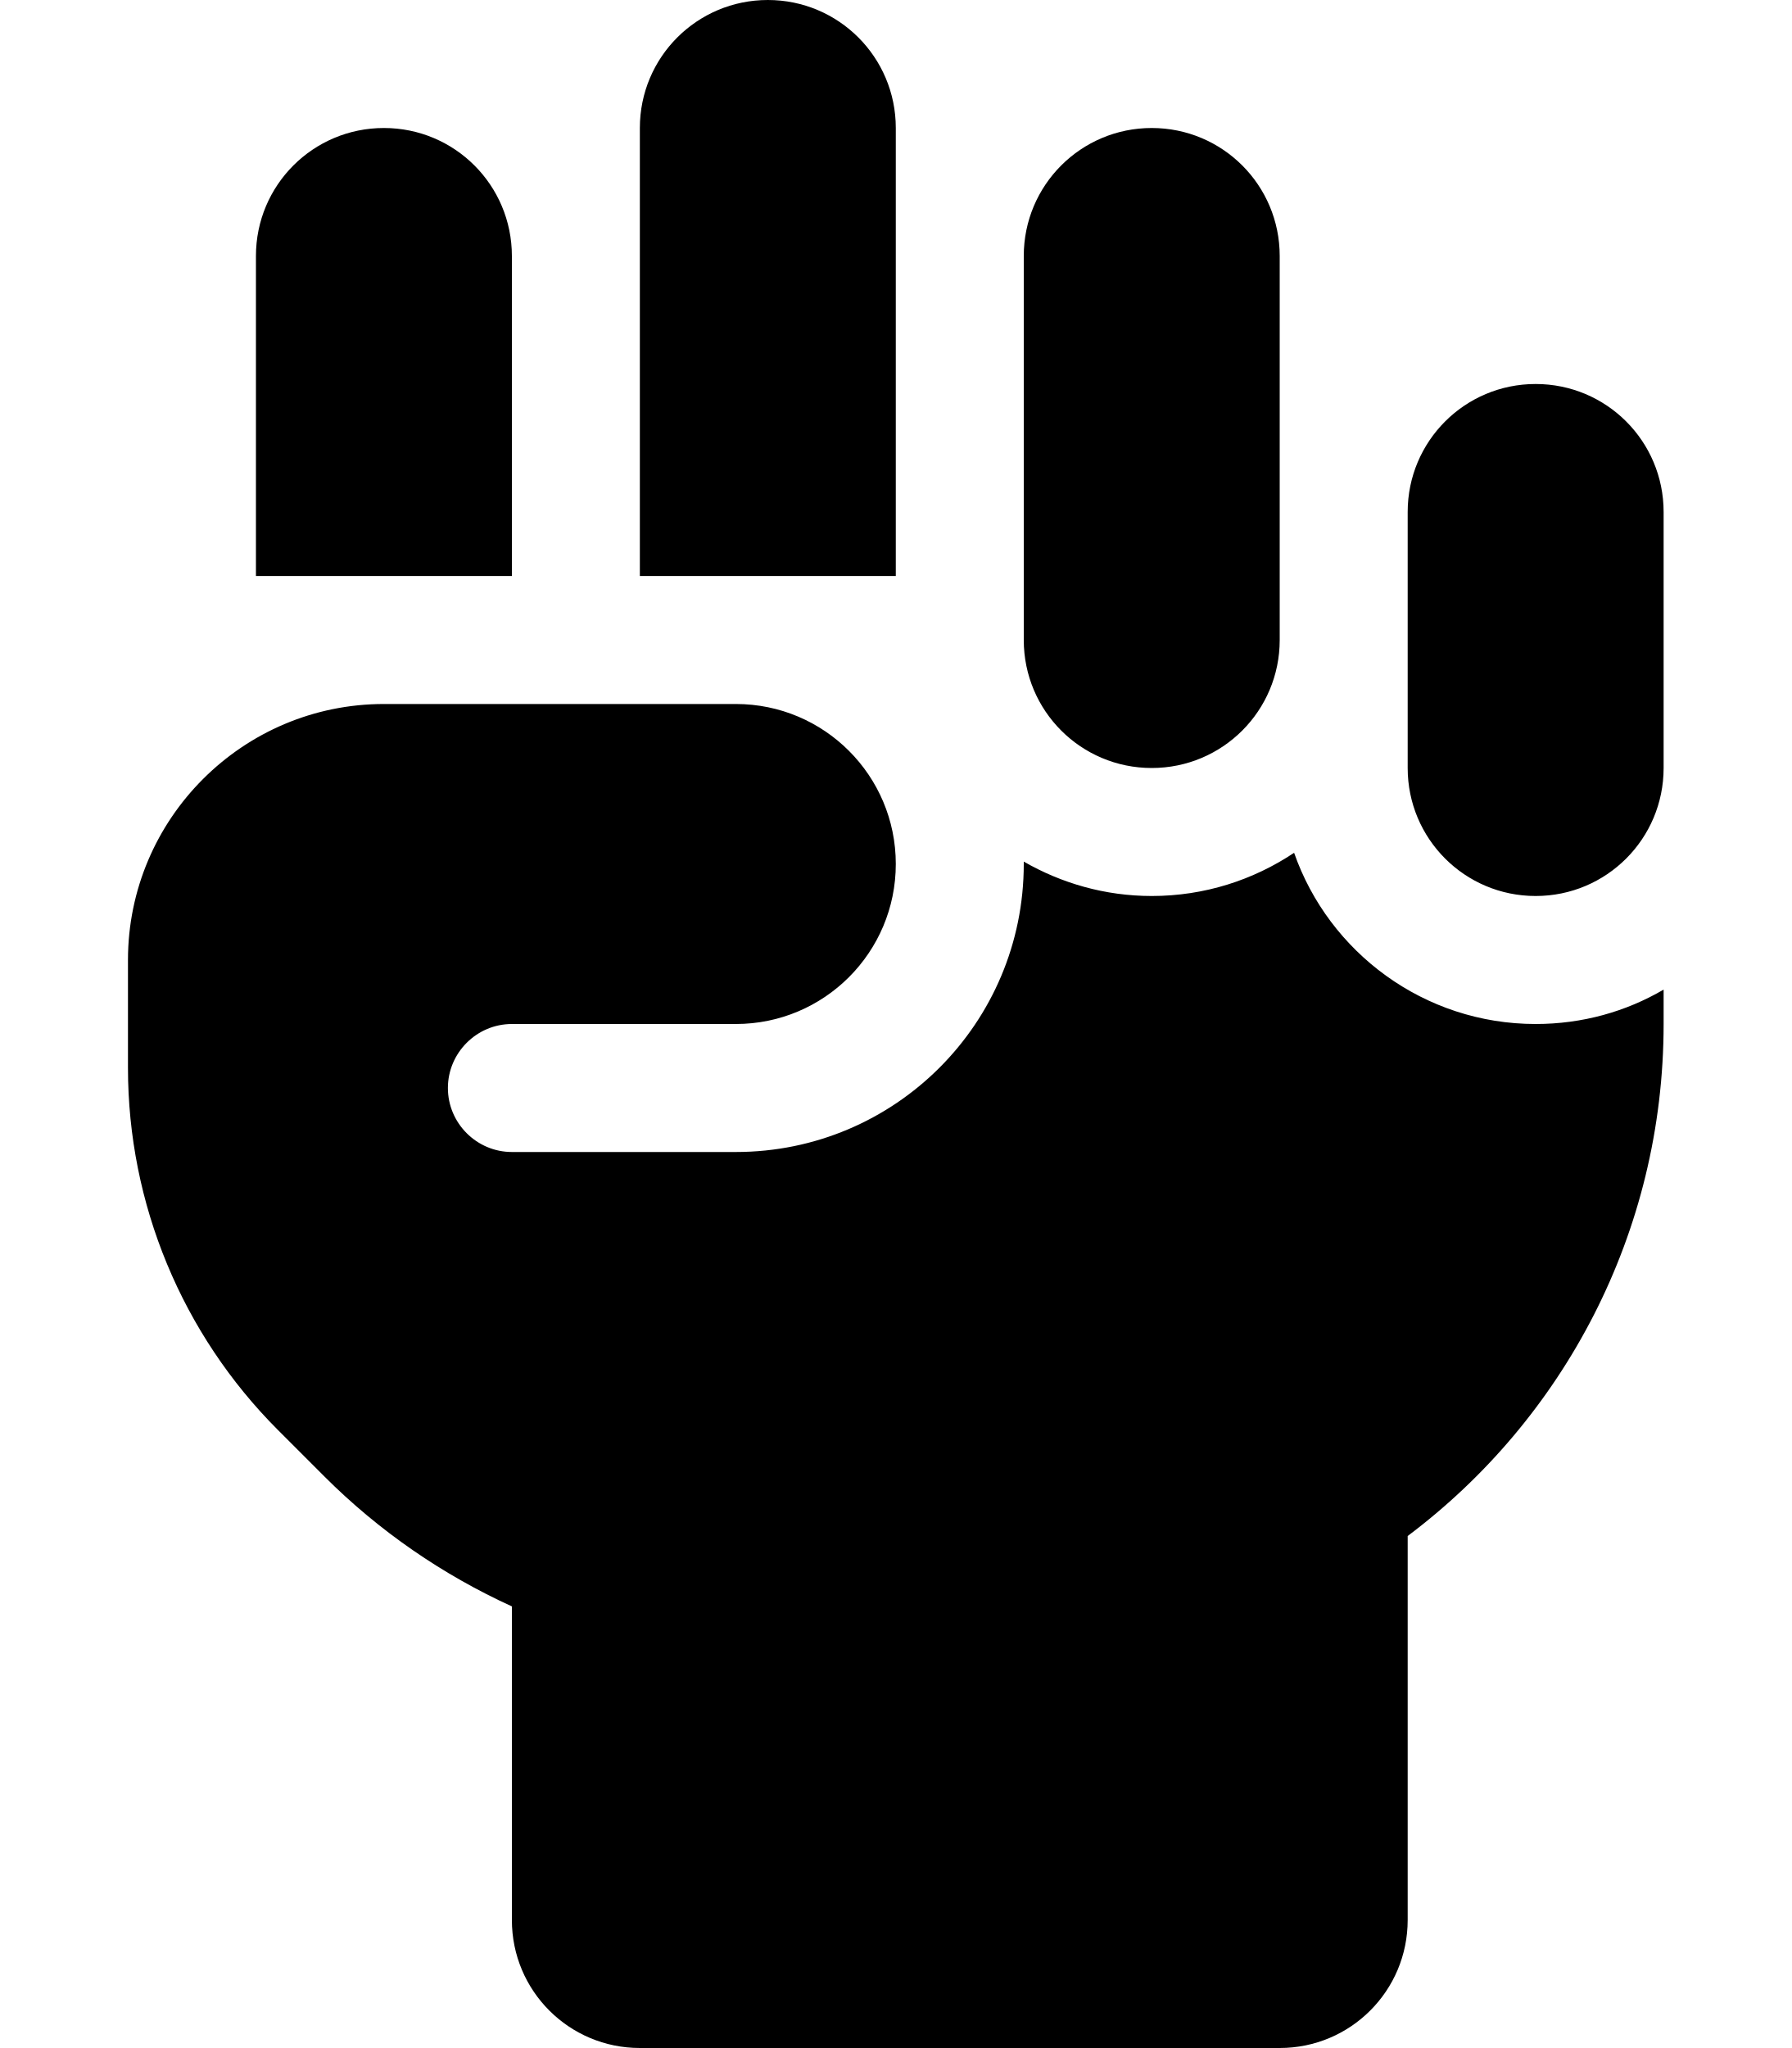
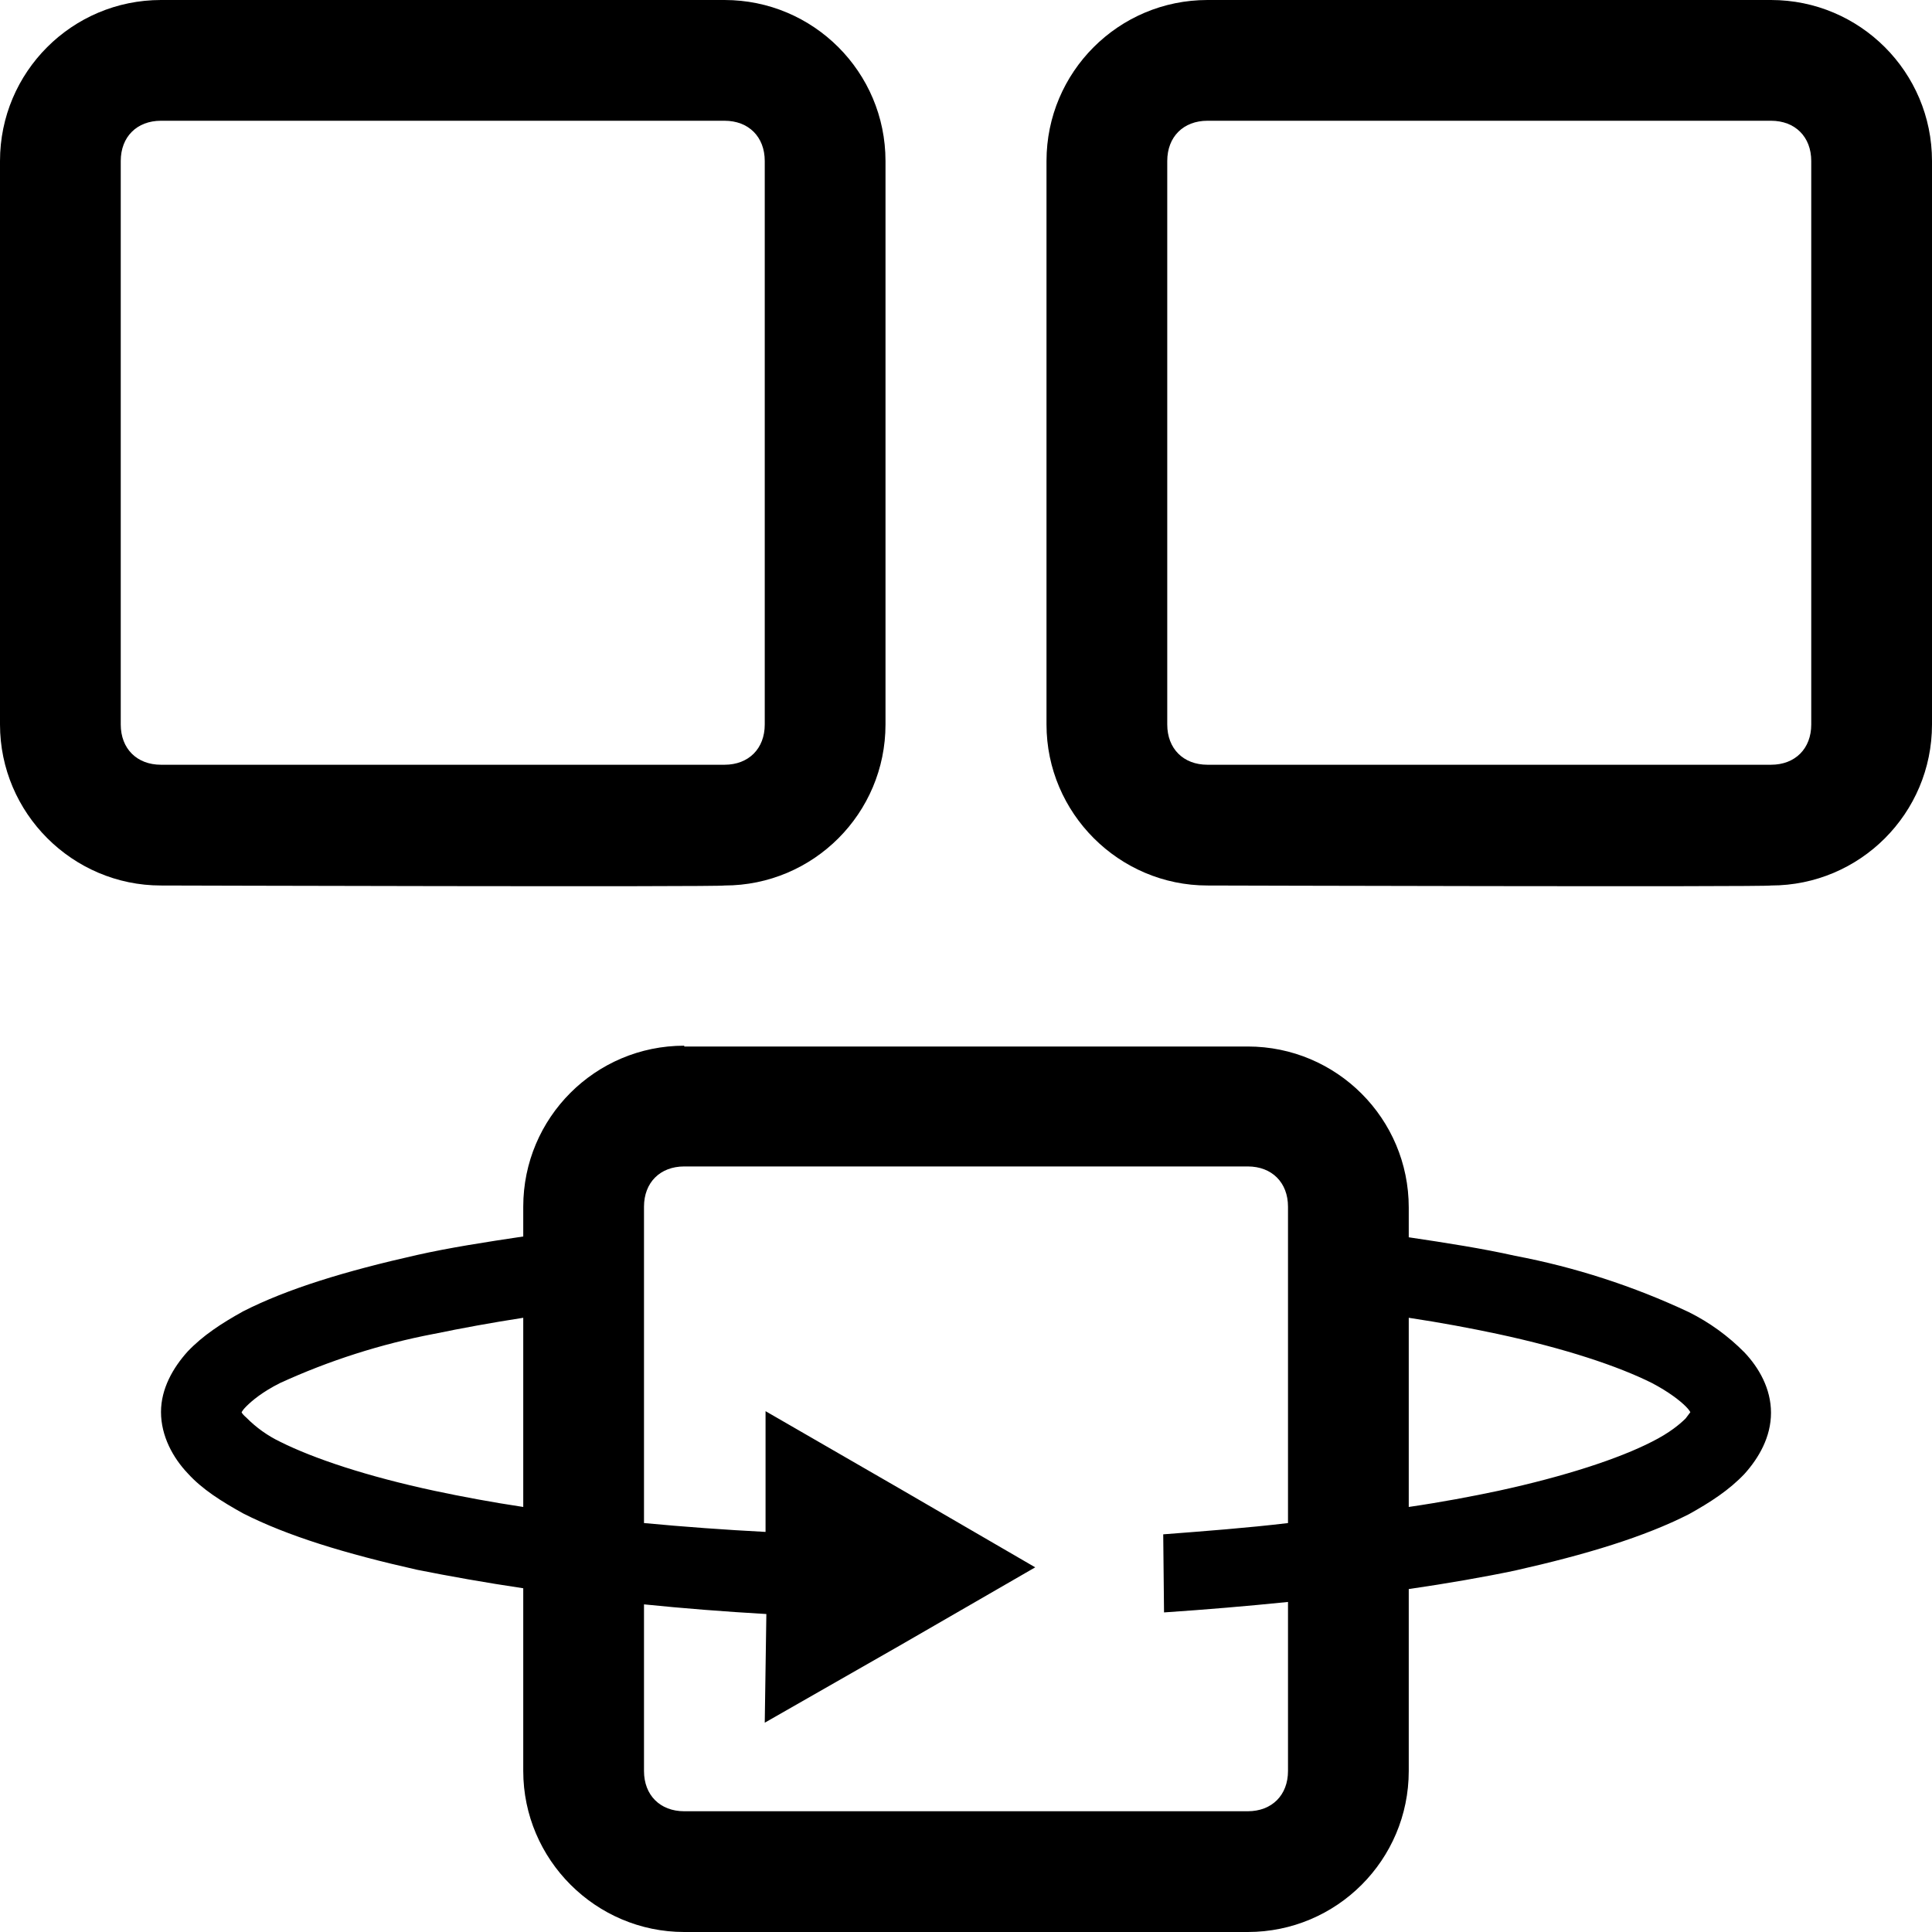
- <svg xmlns="http://www.w3.org/2000/svg" height="16" width="14" viewBox="0 0 448 512">
-   <path d="M192 0c17.7 0 32 14.3 32 32V144H160V32c0-17.7 14.3-32 32-32zM64 64c0-17.7 14.3-32 32-32s32 14.3 32 32v80H64V64zm192 0c0-17.7 14.3-32 32-32s32 14.3 32 32v96c0 17.7-14.3 32-32 32s-32-14.3-32-32V64zm96 64c0-17.7 14.3-32 32-32s32 14.3 32 32v64c0 17.7-14.3 32-32 32s-32-14.3-32-32V128zm-96 88l0-.6c9.4 5.4 20.3 8.6 32 8.6c13.2 0 25.4-4 35.6-10.8c8.7 24.9 32.5 42.8 60.4 42.8c11.7 0 22.6-3.1 32-8.6V256c0 52.3-25.1 98.8-64 128v96c0 17.7-14.3 32-32 32H160c-17.7 0-32-14.3-32-32V401.6c-17.3-7.9-33.2-18.8-46.9-32.5L69.5 357.5C45.5 333.5 32 300.9 32 267V240c0-35.3 28.7-64 64-64h88c22.1 0 40 17.9 40 40s-17.9 40-40 40H128c-8.8 0-16 7.2-16 16s7.2 16 16 16h56c39.8 0 72-32.2 72-72z" />
+ <svg xmlns="http://www.w3.org/2000/svg" width="24" height="24" aria-hidden="true">
+   <path d="M2 0a2 2 0 0 0-2 2v7c0 1.1.9 2 2 2 0 0 6.95.02 7 0a2 2 0 0 0 2-2V2a2 2 0 0 0-2-2H2zm13 0a2 2 0 0 0-2 2v7c0 1.1.9 2 2 2 0 0 6.95.02 7 0a2 2 0 0 0 2-2V2a2 2 0 0 0-2-2h-7zM2 1.5h7c.3 0 .5.2.5.5v7c0 .3-.2.5-.5.5H2c-.3 0-.5-.2-.5-.5V2c0-.3.2-.5.5-.5zm13 0h7c.3 0 .5.2.5.5v7c0 .3-.2.5-.5.5h-7c-.3 0-.5-.2-.5-.5V2c0-.3.2-.5.5-.5zM8.5 12.99a2 2 0 0 0-2 2v.37c-.47.07-.92.14-1.32.23-.89.2-1.61.42-2.16.7-.27.15-.5.3-.69.5-.18.2-.33.46-.33.75 0 .3.15.57.33.76.18.2.42.35.69.5.55.28 1.27.5 2.16.7.4.08.85.16 1.32.23V22c0 1.1.9 2 2 2 0 0 6.95.02 7 0a2 2 0 0 0 2-2v-2.26c.48-.07.94-.15 1.32-.23.89-.2 1.61-.42 2.16-.7.27-.15.5-.3.69-.5.18-.2.33-.46.33-.76s-.15-.56-.33-.75a2.6 2.6 0 0 0-.69-.5 9.03 9.03 0 0 0-2.16-.7c-.4-.09-.85-.16-1.32-.23V15a2 2 0 0 0-2-2h-7zm0 1.5h7c.3 0 .5.2.5.5v3.93c-.5.06-1.03.1-1.55.14l.01.97A45 45 0 0 0 16 19.9V22c0 .3-.2.5-.5.5h-7c-.3 0-.5-.2-.5-.5v-2.07c.49.05 1 .09 1.52.12L9.5 21.4l1.68-.96 1.68-.97-1.67-.97-1.68-.97v1.5A36.6 36.6 0 0 1 8 18.92v-3.93c0-.3.2-.5.5-.5zm9 1.88c.4.06.77.13 1.1.2.84.18 1.5.4 1.92.61.21.11.35.22.42.29.07.07.06.09.06.07l-.06.08c-.07.07-.2.18-.42.29-.41.21-1.08.43-1.91.61-.33.07-.7.14-1.11.2v-2.35zm-11 0v2.35c-.4-.06-.77-.13-1.1-.2-.84-.18-1.5-.4-1.92-.61a1.51 1.51 0 0 1-.42-.3c-.07-.06-.06-.08-.06-.07 0 .02-.01 0 .06-.07.07-.07.2-.18.42-.29a8.36 8.36 0 0 1 1.91-.61c.34-.07.72-.14 1.11-.2z" />
</svg>
